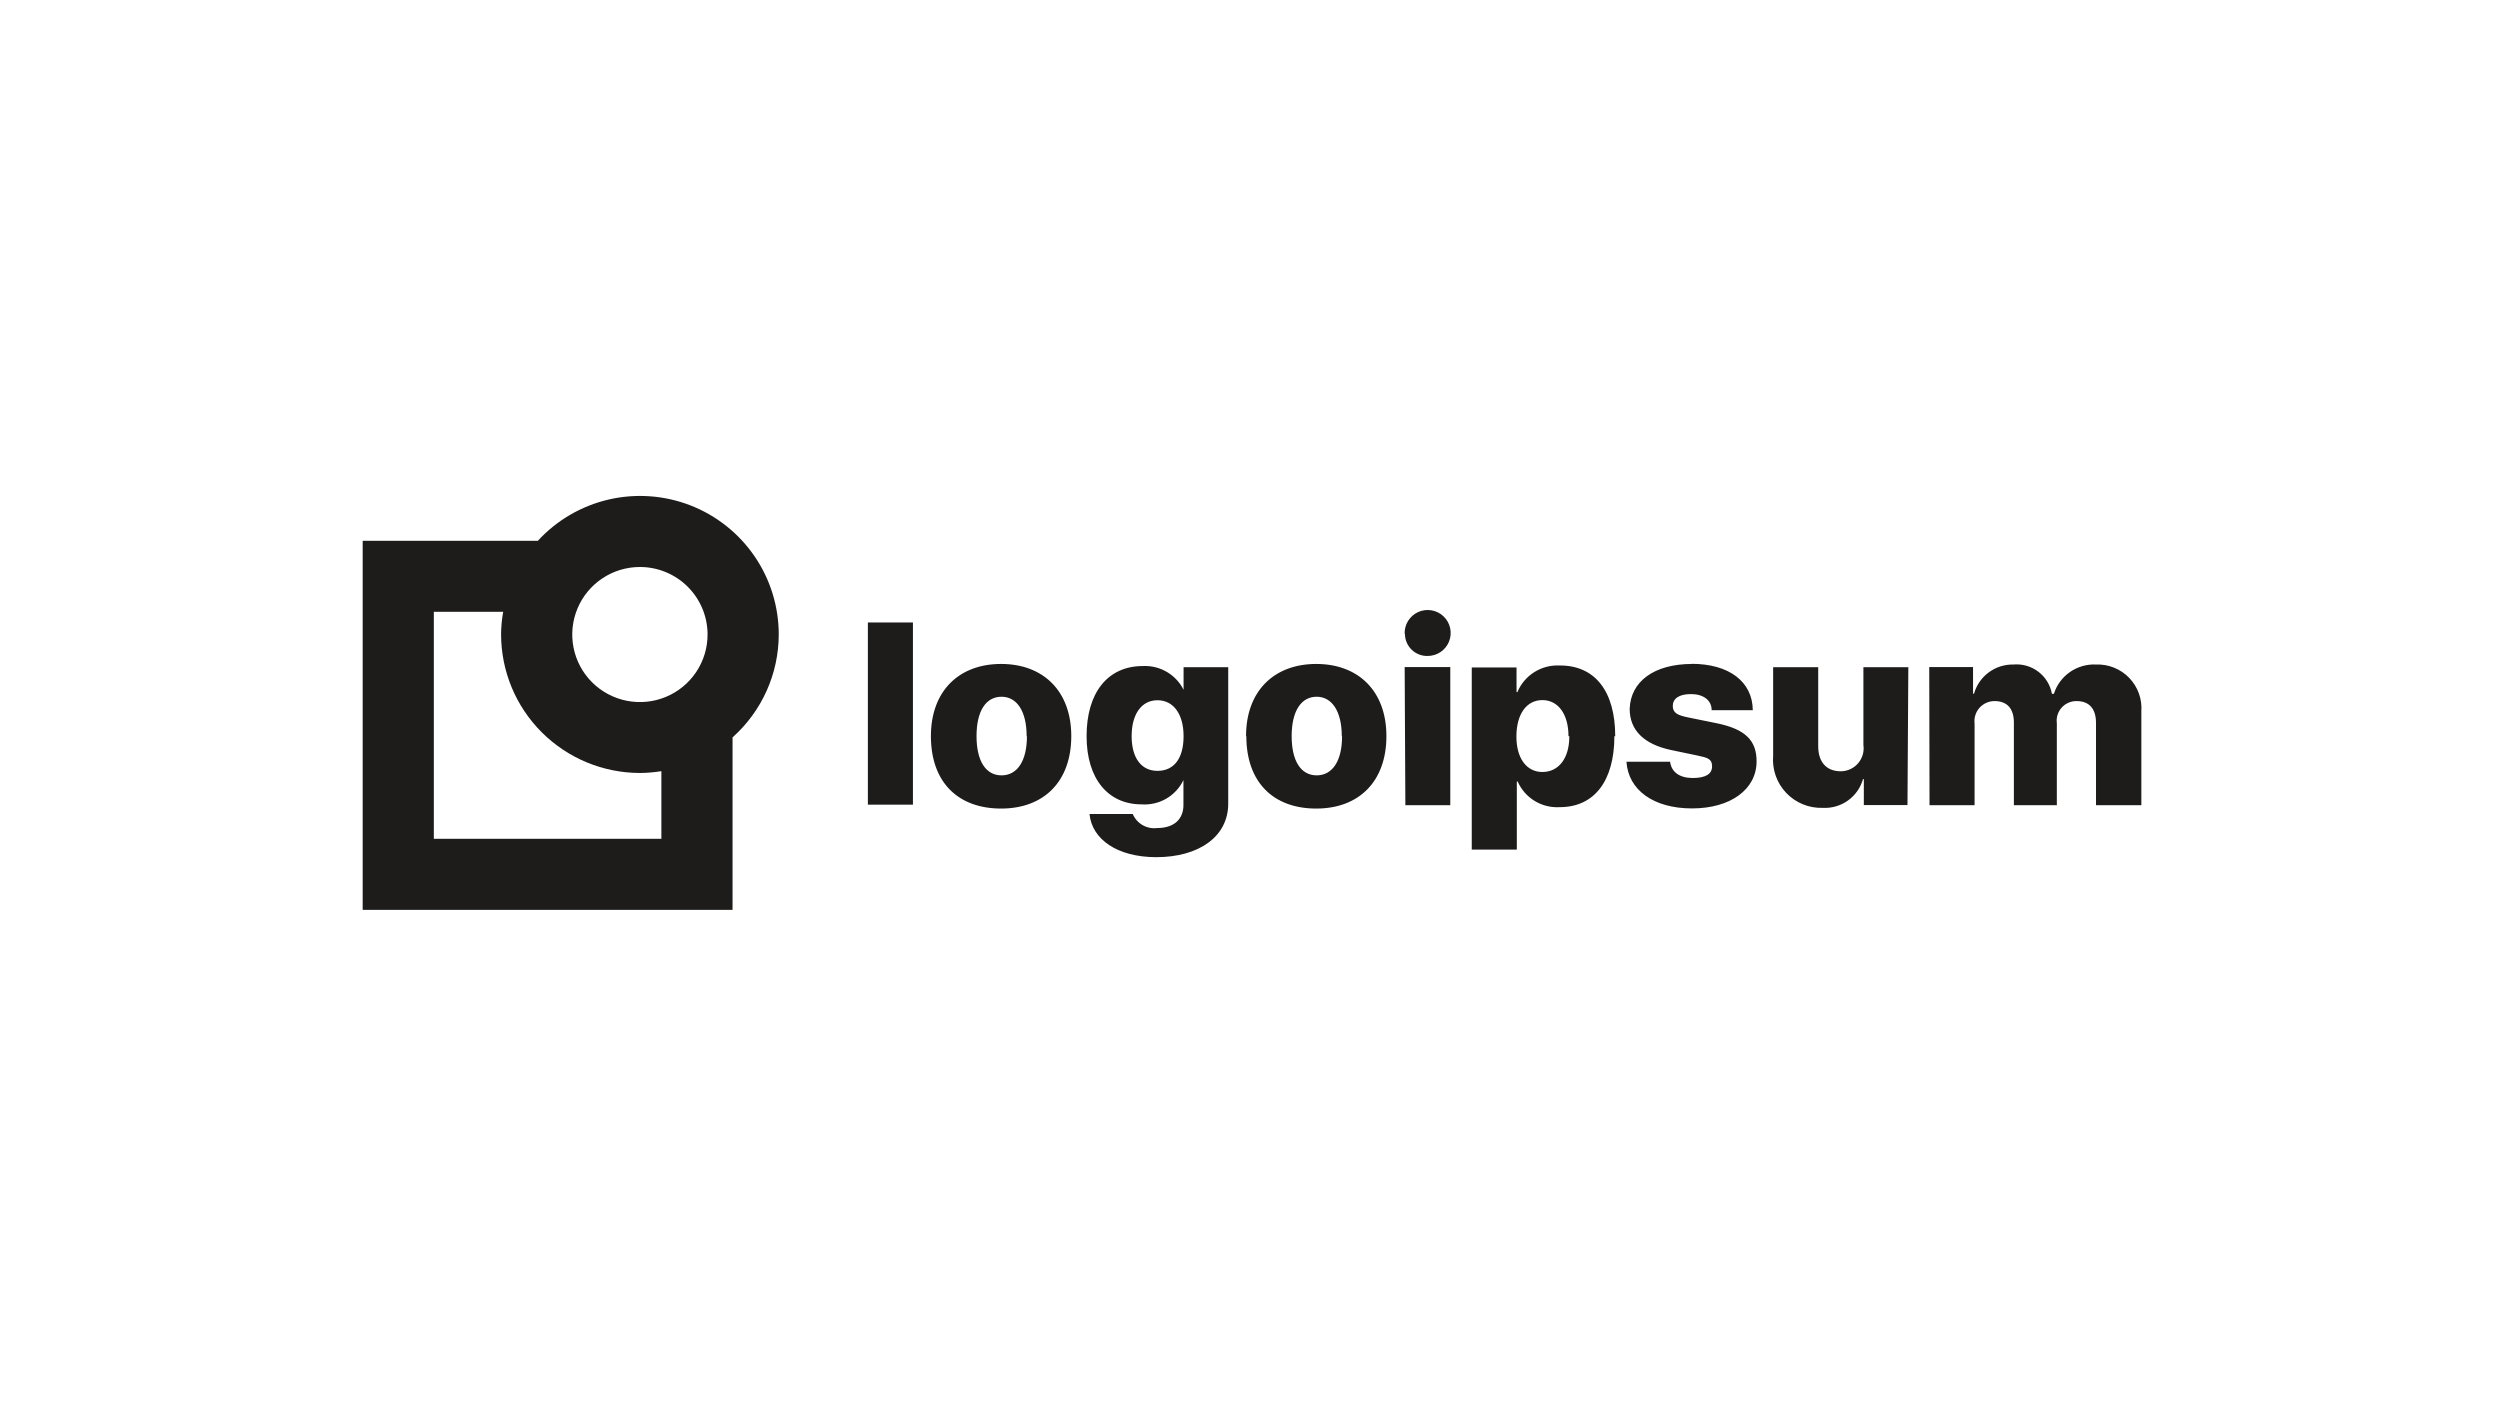
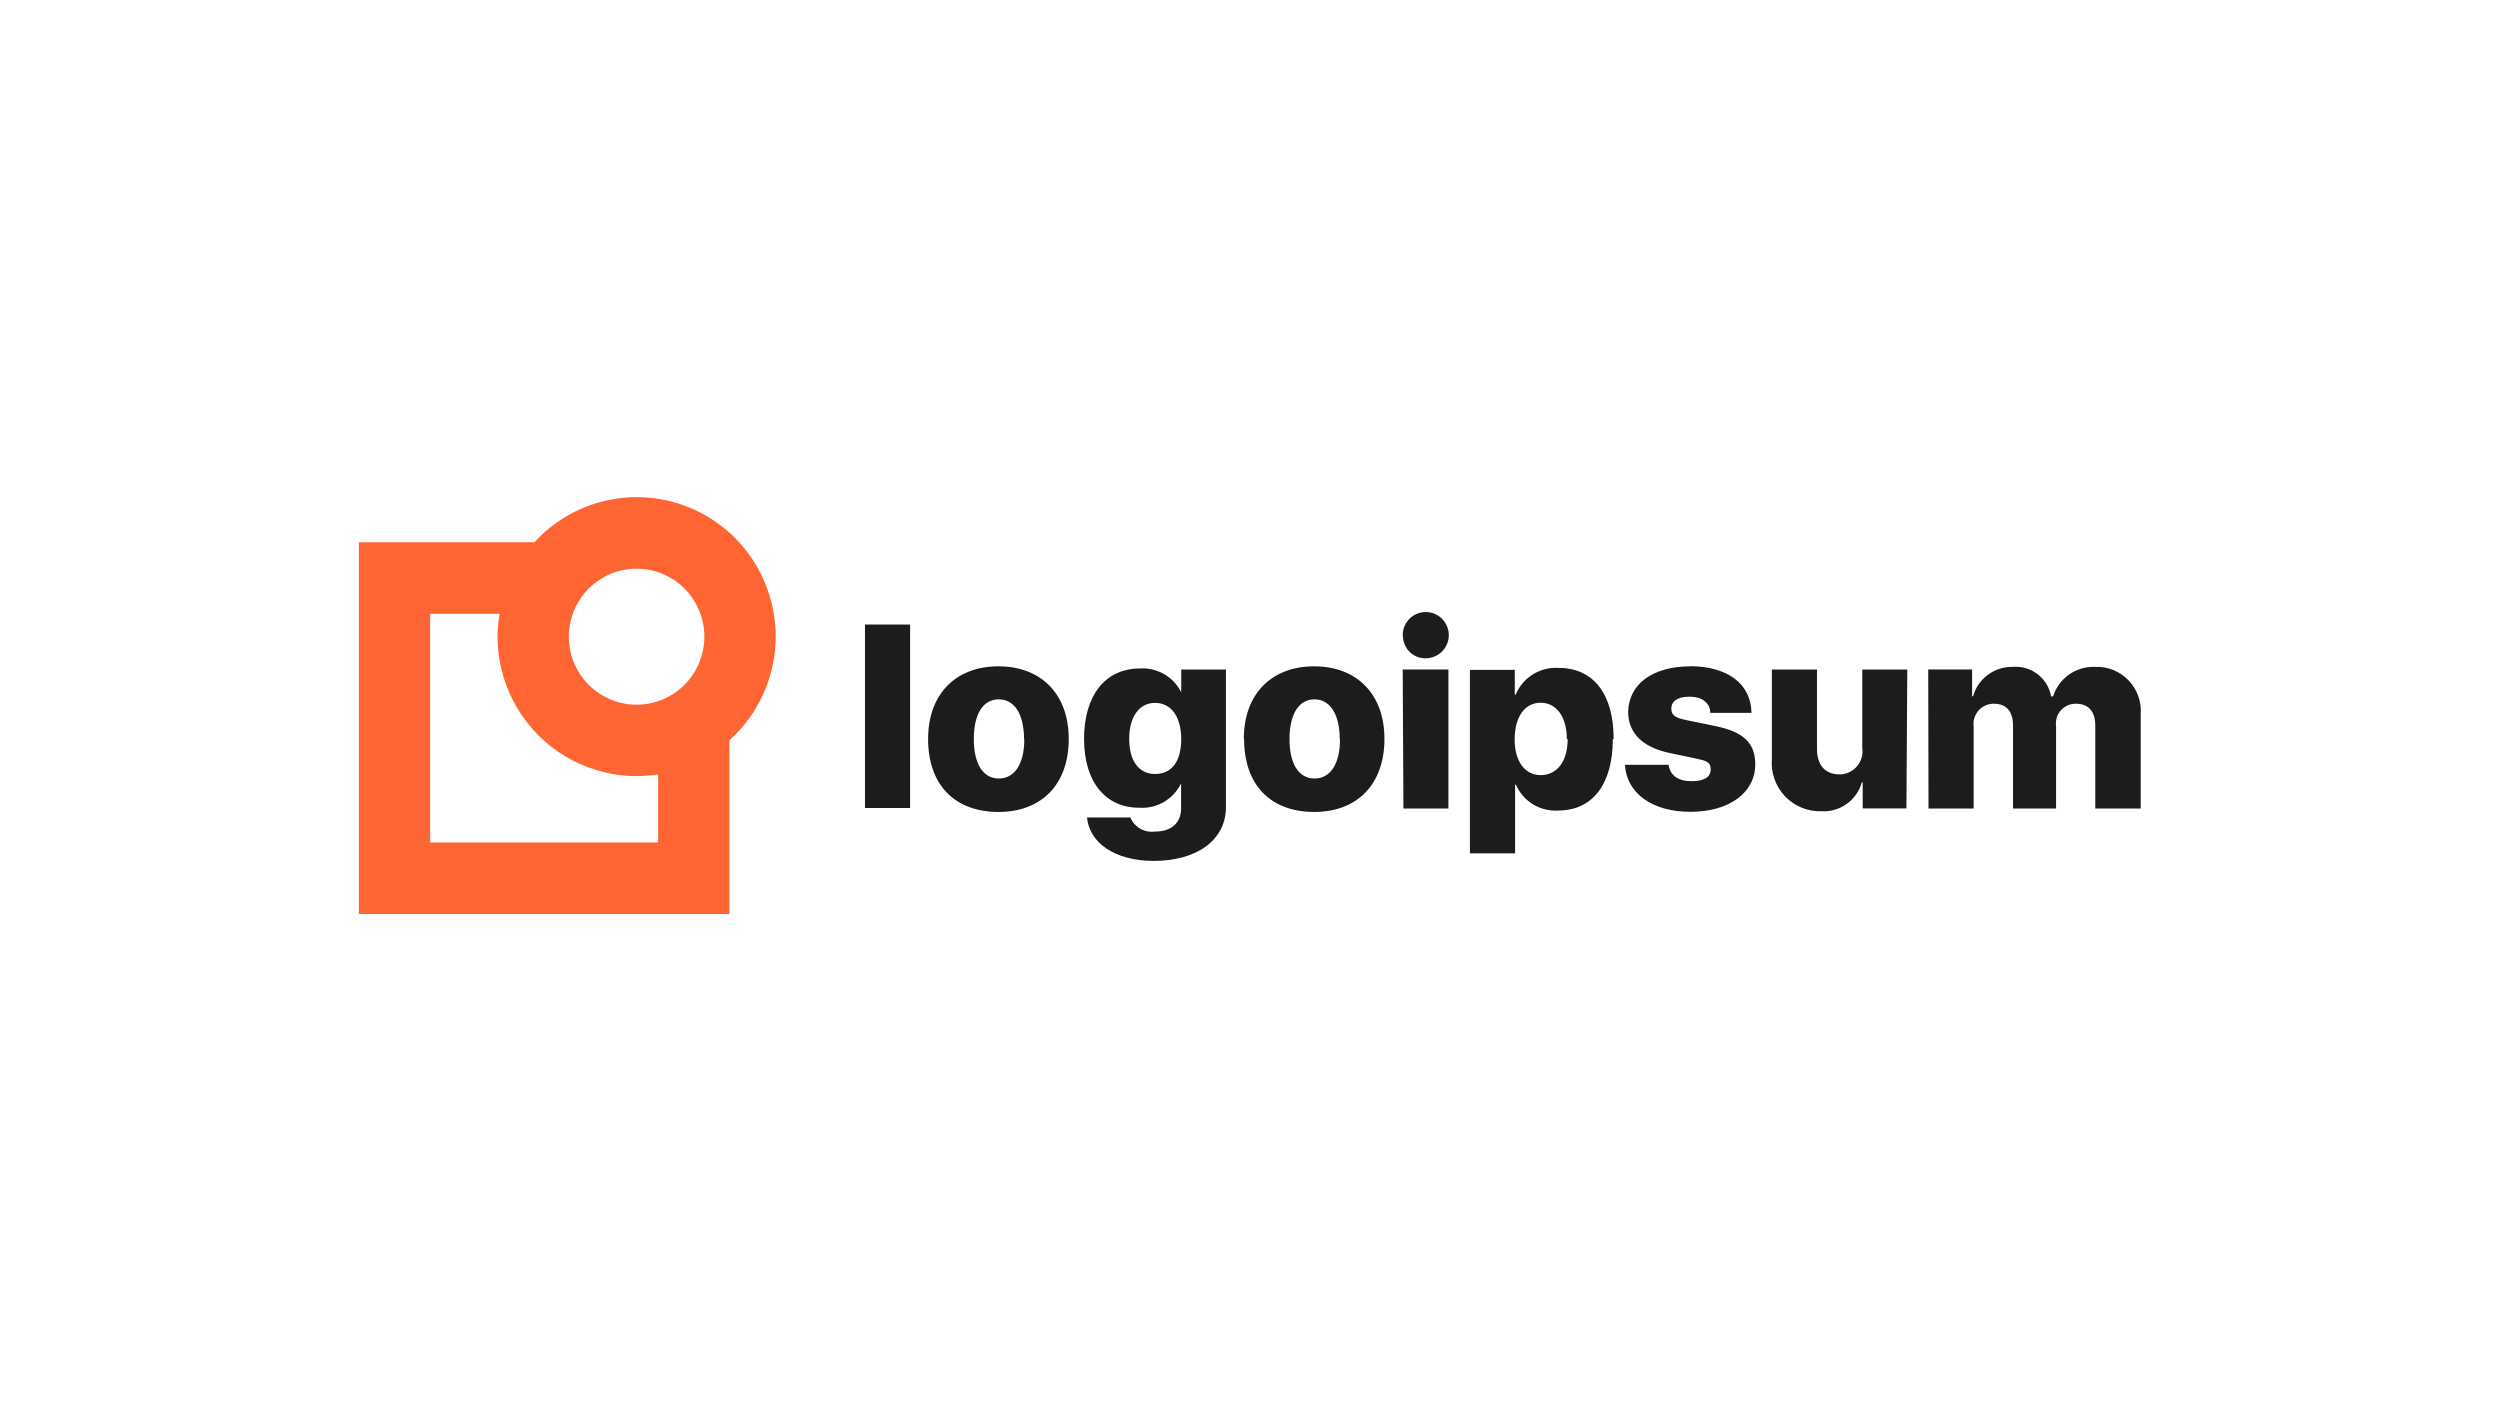
- <svg xmlns="http://www.w3.org/2000/svg" width="226" height="127" viewBox="0 0 226 127" fill="none">
-   <path d="M78.456 56.272H82.529V72.739H78.456V56.272ZM84.154 66.545C84.154 62.466 86.692 60.021 90.499 60.021C94.306 60.021 96.844 62.466 96.844 66.545C96.844 70.624 94.394 73.094 90.499 73.094C86.603 73.094 84.154 70.712 84.154 66.545ZM92.808 66.545C92.808 64.303 91.933 62.985 90.537 62.985C89.141 62.985 88.278 64.252 88.278 66.545C88.278 68.838 89.141 70.092 90.537 70.092C91.933 70.092 92.834 68.838 92.834 66.558L92.808 66.545ZM98.468 73.588H102.402C102.581 74.011 102.893 74.363 103.292 74.592C103.691 74.821 104.154 74.913 104.61 74.855C106.17 74.855 106.983 74.019 106.983 72.777V70.497H106.995C106.659 71.207 106.116 71.799 105.436 72.195C104.757 72.59 103.973 72.771 103.188 72.714C100.206 72.714 98.227 70.446 98.227 66.545C98.227 62.643 100.117 60.211 103.303 60.211C104.107 60.168 104.906 60.375 105.587 60.804C106.269 61.233 106.801 61.862 107.11 62.605H106.995V60.312H111.031V72.65C111.031 75.627 108.391 77.489 104.508 77.489C100.98 77.477 98.722 75.868 98.493 73.6L98.468 73.588ZM106.995 66.545C106.995 64.556 106.082 63.302 104.635 63.302C103.188 63.302 102.3 64.569 102.3 66.545C102.3 68.521 103.176 69.686 104.635 69.686C106.094 69.686 106.995 68.61 106.995 66.545ZM112.642 66.545C112.642 62.466 115.18 60.021 118.987 60.021C122.794 60.021 125.332 62.466 125.332 66.545C125.332 70.624 122.87 73.094 118.987 73.094C115.104 73.094 112.668 70.712 112.668 66.545H112.642ZM121.297 66.545C121.297 64.303 120.408 62.985 119.025 62.985C117.642 62.985 116.766 64.252 116.766 66.545C116.766 68.838 117.629 70.092 119.025 70.092C120.421 70.092 121.322 68.838 121.322 66.558L121.297 66.545ZM126.982 57.31C126.964 56.896 127.071 56.486 127.288 56.133C127.506 55.78 127.825 55.5 128.203 55.329C128.581 55.158 129.002 55.104 129.412 55.174C129.821 55.244 130.2 55.434 130.5 55.721C130.8 56.008 131.007 56.377 131.095 56.783C131.183 57.188 131.147 57.61 130.993 57.995C130.838 58.38 130.572 58.709 130.228 58.942C129.884 59.174 129.478 59.299 129.063 59.299C128.797 59.306 128.533 59.26 128.286 59.164C128.038 59.068 127.812 58.924 127.621 58.74C127.43 58.556 127.277 58.336 127.172 58.093C127.066 57.85 127.01 57.588 127.007 57.323L126.982 57.31ZM126.982 60.3H131.106V72.79H127.045L126.982 60.3ZM145.94 66.545C145.94 70.611 144.113 72.967 141.004 72.967C140.208 73.016 139.416 72.82 138.735 72.406C138.054 71.991 137.518 71.378 137.197 70.649H137.121V76.805H133.047V60.338H137.095V62.567H137.172C137.481 61.824 138.013 61.194 138.694 60.764C139.375 60.333 140.173 60.122 140.978 60.16C144.176 60.135 146.016 62.479 146.016 66.558L145.94 66.545ZM141.791 66.545C141.791 64.569 140.864 63.289 139.43 63.289C137.996 63.289 137.095 64.556 137.083 66.545C137.07 68.534 137.996 69.788 139.43 69.788C140.864 69.788 141.867 68.61 141.867 66.558L141.791 66.545ZM152.894 60.008C156.308 60.008 158.427 61.617 158.452 64.201H154.734C154.734 63.302 153.986 62.745 152.869 62.745C151.752 62.745 151.219 63.175 151.219 63.821C151.219 64.467 151.689 64.67 152.628 64.86L155.242 65.392C157.78 65.924 158.795 66.938 158.795 68.825C158.795 71.358 156.447 73.081 152.958 73.081C149.468 73.081 147.196 71.409 147.032 68.863H150.978C151.092 69.788 151.828 70.332 153.021 70.332C154.214 70.332 154.772 69.952 154.772 69.281C154.772 68.61 154.392 68.496 153.414 68.293L151.054 67.799C148.605 67.28 147.323 66 147.323 64.087C147.4 61.605 149.531 60.021 152.97 60.021L152.894 60.008ZM172.436 72.777H168.49V70.434H168.414C168.193 71.215 167.712 71.898 167.05 72.371C166.388 72.843 165.584 73.075 164.772 73.031C164.158 73.05 163.548 72.941 162.98 72.708C162.412 72.476 161.9 72.127 161.477 71.683C161.054 71.239 160.73 70.711 160.526 70.133C160.321 69.556 160.242 68.941 160.292 68.331V60.312H164.366V67.457C164.366 68.926 165.14 69.724 166.409 69.724C166.707 69.722 167 69.656 167.27 69.531C167.54 69.406 167.78 69.224 167.974 68.998C168.167 68.772 168.31 68.508 168.393 68.222C168.475 67.937 168.495 67.637 168.452 67.343V60.312H172.513L172.436 72.777ZM174.403 60.3H178.363V62.707H178.451C178.67 61.936 179.139 61.259 179.784 60.782C180.429 60.305 181.215 60.056 182.017 60.072C182.823 60.002 183.626 60.234 184.269 60.724C184.912 61.214 185.349 61.925 185.494 62.719H185.672C185.925 61.921 186.436 61.229 187.125 60.75C187.813 60.271 188.641 60.033 189.479 60.072C190.036 60.051 190.591 60.147 191.108 60.355C191.625 60.563 192.093 60.877 192.479 61.278C192.866 61.679 193.164 62.156 193.353 62.68C193.543 63.203 193.619 63.761 193.578 64.315V72.79H189.479V65.354C189.479 64.087 188.882 63.378 187.728 63.378C187.471 63.374 187.217 63.425 186.983 63.528C186.749 63.631 186.539 63.783 186.369 63.975C186.199 64.166 186.073 64.392 185.998 64.636C185.924 64.881 185.904 65.139 185.938 65.392V72.79H182.055V65.316C182.055 64.049 181.433 63.378 180.317 63.378C180.058 63.376 179.802 63.429 179.565 63.534C179.329 63.639 179.117 63.793 178.946 63.986C178.774 64.18 178.645 64.407 178.569 64.654C178.492 64.901 178.47 65.161 178.502 65.418V72.79H174.429L174.403 60.3Z" fill="#1E1B1B" />
-   <path d="M70.398 57.349C70.398 54.828 69.635 52.365 68.21 50.284C66.784 48.203 64.762 46.6 62.409 45.685C60.055 44.771 57.48 44.587 55.02 45.158C52.56 45.73 50.33 47.029 48.623 48.887H32.786V82.253H66.223V66.659C67.535 65.487 68.586 64.052 69.305 62.448C70.025 60.844 70.397 59.106 70.398 57.349ZM63.964 57.349C63.967 58.557 63.61 59.739 62.94 60.744C62.269 61.75 61.315 62.535 60.197 62.999C59.08 63.463 57.85 63.585 56.662 63.351C55.475 63.117 54.384 62.536 53.527 61.683C52.671 60.83 52.087 59.742 51.85 58.557C51.613 57.372 51.733 56.144 52.196 55.028C52.658 53.911 53.442 52.957 54.449 52.286C55.455 51.614 56.638 51.256 57.848 51.256C59.468 51.256 61.022 51.897 62.168 53.039C63.315 54.182 63.961 55.731 63.964 57.349ZM59.789 75.83H39.219V55.309H45.488C45.367 55.982 45.303 56.665 45.298 57.349C45.301 60.67 46.624 63.855 48.977 66.204C51.33 68.552 54.52 69.873 57.848 69.877C58.498 69.873 59.148 69.818 59.789 69.712V75.83Z" fill="#1E1B1B" />
+ <svg xmlns="http://www.w3.org/2000/svg" width="225" height="127" viewBox="0 0 225 127" fill="none">
+   <path d="M77.847 56.21H81.91V72.72H77.847V56.21ZM83.53 66.51C83.53 62.42 86.061 59.969 89.858 59.969C93.655 59.969 96.186 62.42 96.186 66.51C96.186 70.599 93.744 73.076 89.858 73.076C85.973 73.076 83.53 70.688 83.53 66.51ZM92.162 66.51C92.162 64.262 91.288 62.941 89.896 62.941C88.504 62.941 87.643 64.211 87.643 66.51C87.643 68.808 88.504 70.066 89.896 70.066C91.288 70.066 92.187 68.808 92.187 66.522L92.162 66.51ZM97.806 73.571H101.73C101.908 73.995 102.22 74.349 102.618 74.578C103.015 74.807 103.477 74.9 103.932 74.841C105.488 74.841 106.298 74.003 106.298 72.758V70.472H106.311C105.976 71.184 105.434 71.777 104.756 72.174C104.078 72.571 103.297 72.752 102.514 72.695C99.54 72.695 97.566 70.421 97.566 66.51C97.566 62.598 99.451 60.16 102.628 60.16C103.431 60.117 104.227 60.325 104.907 60.754C105.587 61.184 106.117 61.815 106.425 62.56H106.311V60.261H110.336V72.631C110.336 75.616 107.703 77.483 103.83 77.483C100.312 77.47 98.059 75.857 97.832 73.584L97.806 73.571ZM106.311 66.51C106.311 64.516 105.4 63.259 103.957 63.259C102.514 63.259 101.628 64.529 101.628 66.51C101.628 68.491 102.502 69.659 103.957 69.659C105.413 69.659 106.311 68.58 106.311 66.51ZM111.943 66.51C111.943 62.42 114.474 59.969 118.271 59.969C122.068 59.969 124.599 62.42 124.599 66.51C124.599 70.599 122.144 73.076 118.271 73.076C114.398 73.076 111.968 70.688 111.968 66.51H111.943ZM120.575 66.51C120.575 64.262 119.689 62.941 118.309 62.941C116.93 62.941 116.056 64.211 116.056 66.51C116.056 68.808 116.917 70.066 118.309 70.066C119.701 70.066 120.6 68.808 120.6 66.522L120.575 66.51ZM126.244 57.252C126.227 56.836 126.333 56.425 126.55 56.071C126.767 55.717 127.085 55.436 127.462 55.265C127.84 55.094 128.26 55.04 128.668 55.11C129.076 55.18 129.454 55.371 129.753 55.658C130.053 55.946 130.259 56.316 130.347 56.722C130.434 57.129 130.399 57.552 130.245 57.938C130.09 58.324 129.825 58.654 129.482 58.887C129.139 59.12 128.734 59.245 128.32 59.245C128.055 59.252 127.792 59.206 127.545 59.11C127.298 59.014 127.073 58.869 126.882 58.685C126.691 58.501 126.539 58.28 126.434 58.036C126.329 57.792 126.273 57.53 126.27 57.264L126.244 57.252ZM126.244 60.249H130.358V72.771H126.308L126.244 60.249ZM145.153 66.51C145.153 70.587 143.33 72.949 140.229 72.949C139.436 72.998 138.646 72.801 137.967 72.386C137.288 71.97 136.752 71.355 136.433 70.625H136.357V76.797H132.294V60.287H136.331V62.522H136.407C136.716 61.777 137.246 61.145 137.926 60.714C138.605 60.282 139.401 60.071 140.204 60.109C143.393 60.084 145.229 62.433 145.229 66.522L145.153 66.51ZM141.014 66.51C141.014 64.529 140.09 63.246 138.66 63.246C137.23 63.246 136.331 64.516 136.319 66.51C136.306 68.504 137.23 69.761 138.66 69.761C140.09 69.761 141.09 68.58 141.09 66.522L141.014 66.51ZM152.088 59.957C155.493 59.957 157.606 61.569 157.632 64.16H153.923C153.923 63.259 153.177 62.7 152.063 62.7C150.949 62.7 150.418 63.132 150.418 63.779C150.418 64.427 150.886 64.63 151.822 64.821L154.43 65.354C156.961 65.888 157.973 66.903 157.973 68.796C157.973 71.336 155.632 73.063 152.151 73.063C148.671 73.063 146.406 71.387 146.241 68.834H150.177C150.291 69.761 151.025 70.307 152.215 70.307C153.404 70.307 153.961 69.926 153.961 69.253C153.961 68.58 153.582 68.466 152.607 68.262L150.253 67.767C147.81 67.246 146.532 65.964 146.532 64.046C146.608 61.557 148.734 59.969 152.164 59.969L152.088 59.957ZM171.579 72.758H167.643V70.409H167.567C167.346 71.192 166.866 71.877 166.206 72.351C165.546 72.824 164.744 73.057 163.934 73.012C163.323 73.032 162.714 72.922 162.147 72.689C161.581 72.457 161.07 72.106 160.648 71.661C160.226 71.216 159.903 70.687 159.699 70.108C159.496 69.528 159.416 68.913 159.467 68.3V60.261H163.529V67.424C163.529 68.897 164.301 69.698 165.567 69.698C165.864 69.695 166.157 69.629 166.426 69.504C166.695 69.378 166.935 69.196 167.128 68.97C167.321 68.743 167.463 68.478 167.546 68.192C167.628 67.905 167.648 67.605 167.605 67.31V60.261H171.655L171.579 72.758ZM173.54 60.249H177.489V62.662H177.578C177.796 61.889 178.263 61.21 178.907 60.732C179.55 60.254 180.333 60.004 181.134 60.02C181.937 59.95 182.738 60.183 183.38 60.674C184.021 61.165 184.457 61.878 184.602 62.674H184.779C185.032 61.874 185.541 61.18 186.228 60.7C186.914 60.22 187.74 59.981 188.576 60.02C189.131 59.999 189.685 60.096 190.201 60.304C190.717 60.512 191.183 60.828 191.568 61.229C191.954 61.631 192.251 62.11 192.44 62.635C192.629 63.159 192.705 63.718 192.664 64.275V72.771H188.576V65.316C188.576 64.046 187.981 63.335 186.829 63.335C186.574 63.331 186.32 63.382 186.087 63.485C185.853 63.588 185.644 63.741 185.474 63.933C185.305 64.125 185.179 64.351 185.105 64.596C185.03 64.842 185.01 65.1 185.045 65.354V72.771H181.172V65.278C181.172 64.008 180.552 63.335 179.438 63.335C179.18 63.333 178.924 63.386 178.688 63.491C178.453 63.597 178.242 63.751 178.07 63.945C177.899 64.138 177.771 64.367 177.695 64.614C177.618 64.862 177.596 65.123 177.628 65.379V72.771H173.566L173.54 60.249Z" fill="#1E1B1B" />
+   <path d="M69.811 57.29C69.811 54.762 69.05 52.293 67.629 50.207C66.207 48.12 64.19 46.513 61.843 45.596C59.495 44.679 56.927 44.495 54.473 45.068C52.02 45.641 49.796 46.944 48.093 48.806H32.298V82.258H65.647V66.624C66.956 65.45 68.004 64.011 68.721 62.403C69.438 60.794 69.81 59.052 69.811 57.29V57.29ZM63.394 57.29C63.397 58.501 63.041 59.686 62.373 60.694C61.704 61.702 60.752 62.489 59.637 62.954C58.523 63.419 57.296 63.543 56.112 63.308C54.928 63.073 53.84 62.491 52.985 61.636C52.131 60.78 51.548 59.689 51.312 58.501C51.076 57.314 51.196 56.082 51.657 54.963C52.118 53.844 52.9 52.887 53.904 52.214C54.907 51.54 56.087 51.181 57.294 51.181C58.91 51.181 60.459 51.824 61.603 52.969C62.747 54.115 63.391 55.669 63.394 57.29V57.29ZM59.23 75.819H38.715V55.245H44.967C44.846 55.92 44.783 56.604 44.777 57.29C44.781 60.62 46.1 63.813 48.447 66.168C50.794 68.522 53.975 69.847 57.294 69.85C57.943 69.847 58.59 69.791 59.23 69.685V75.819Z" fill="#FF6433" />
</svg>
